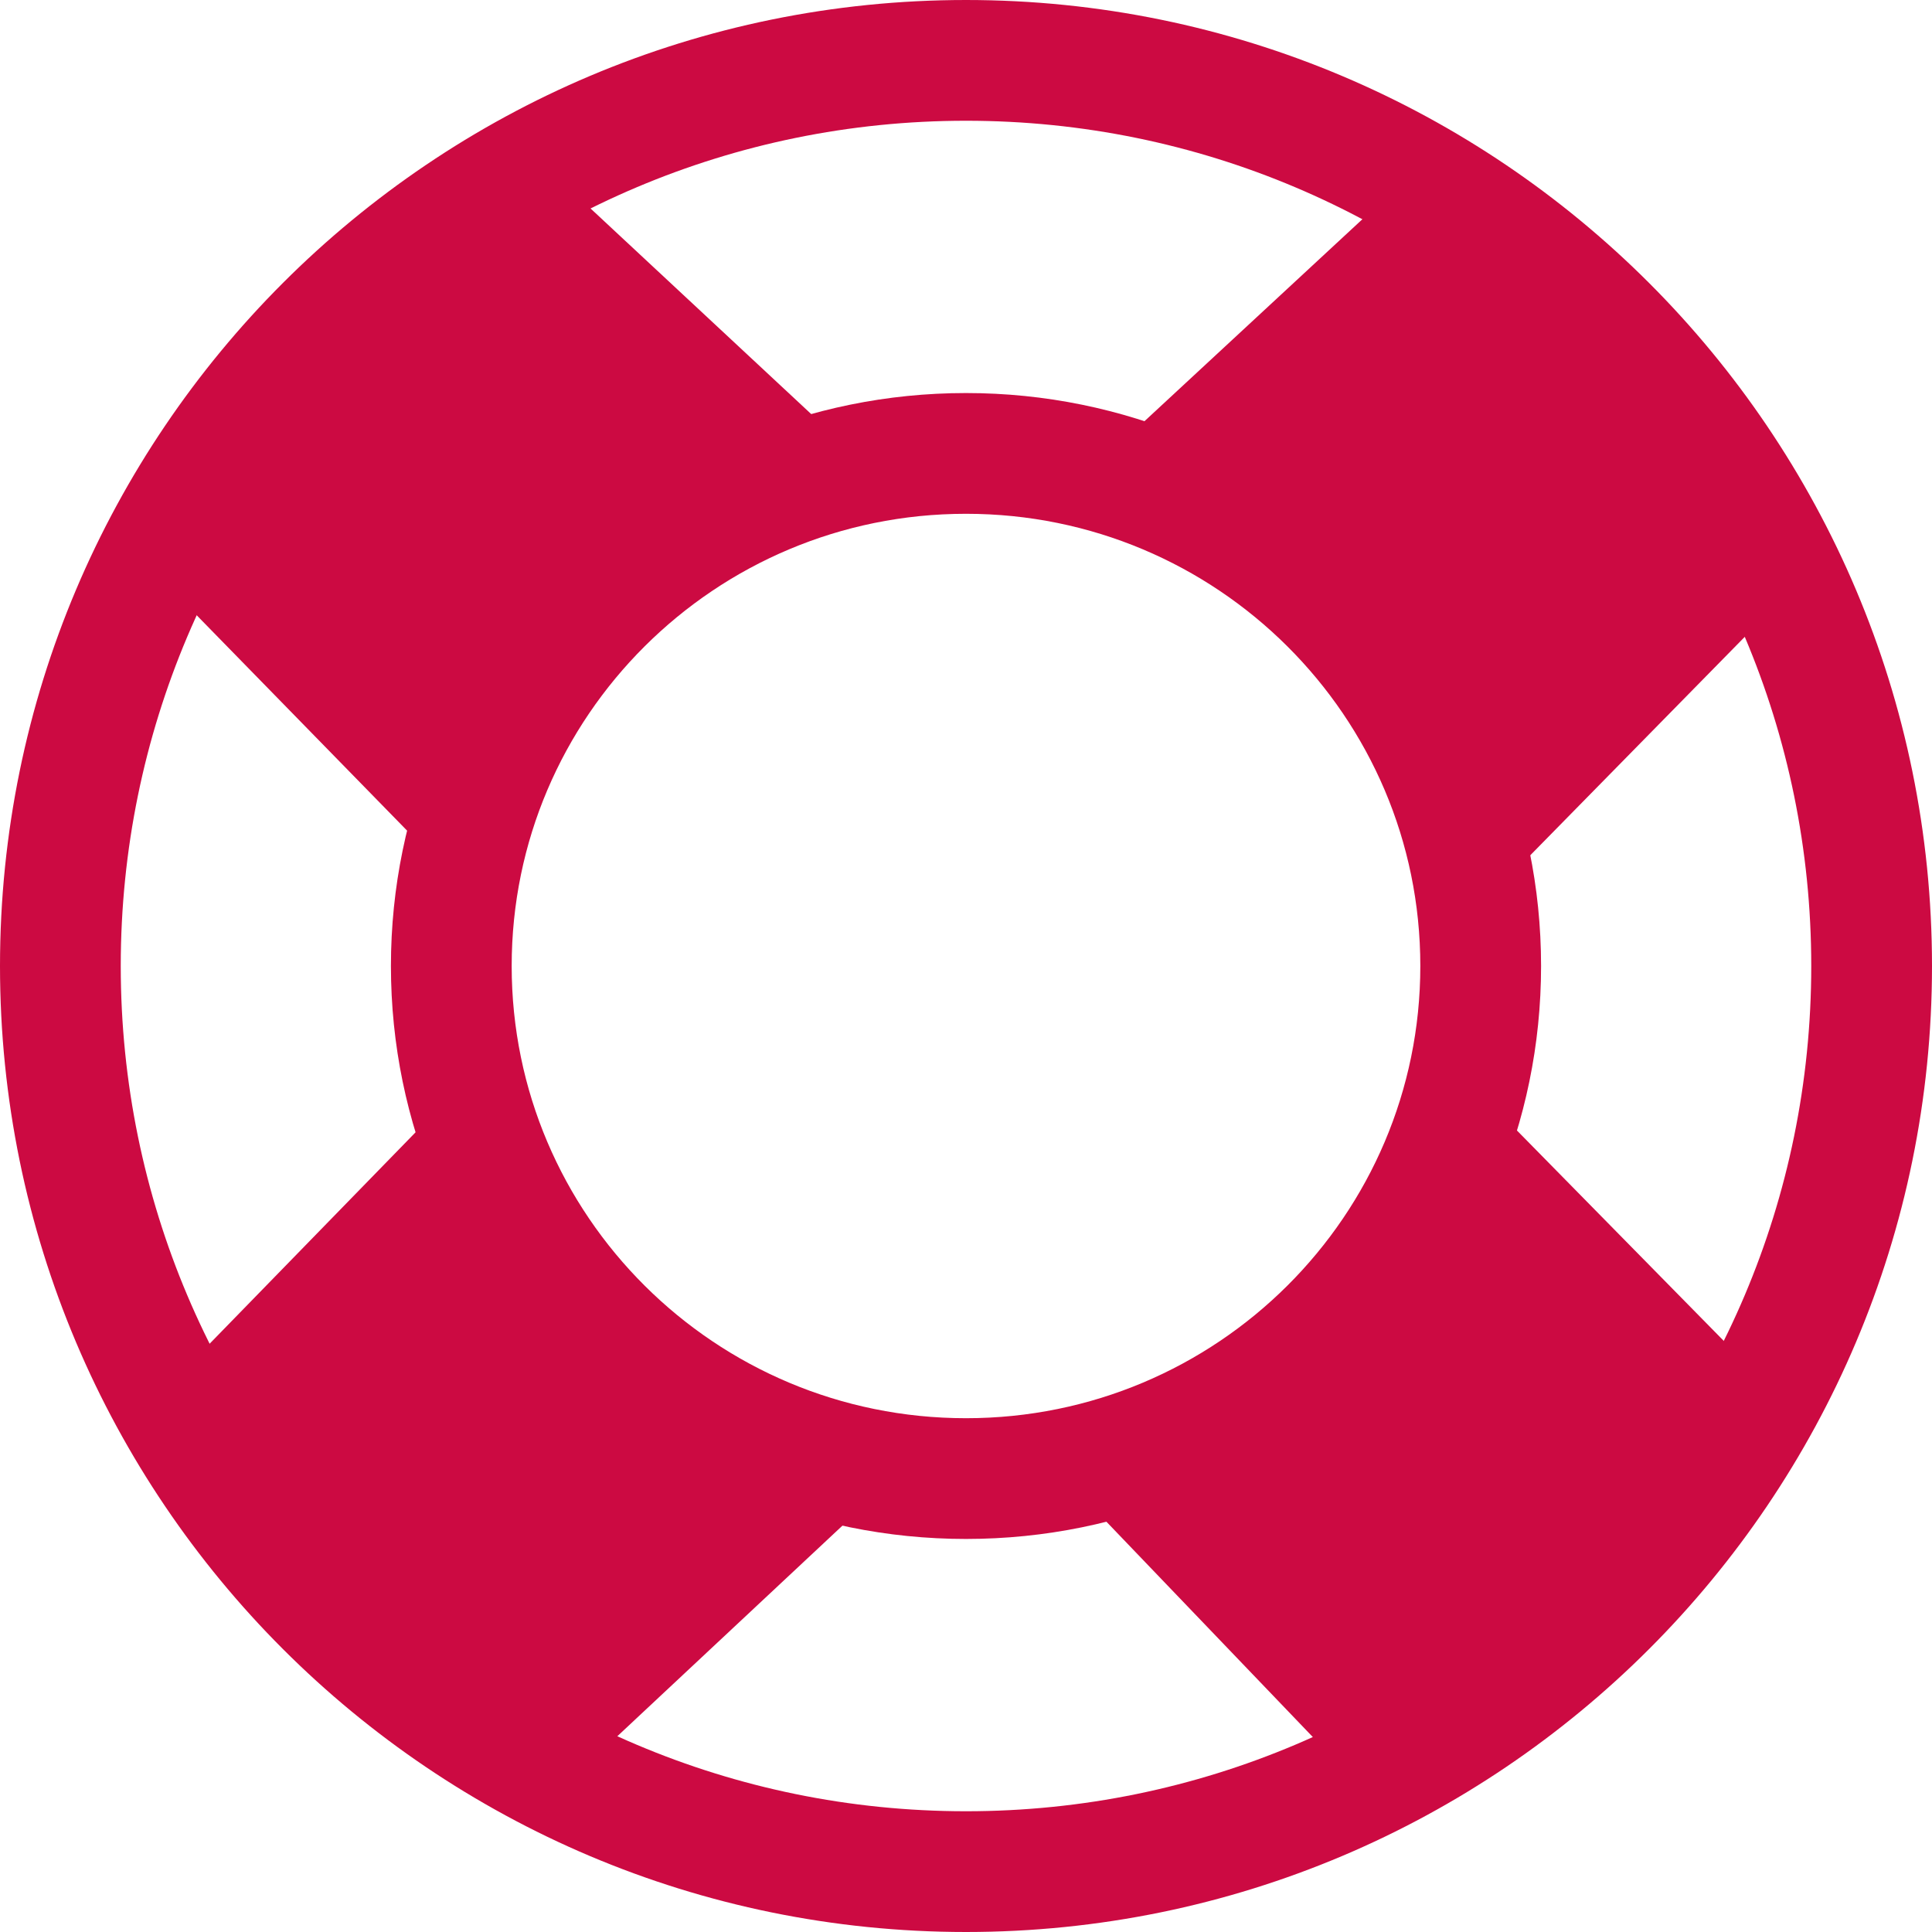
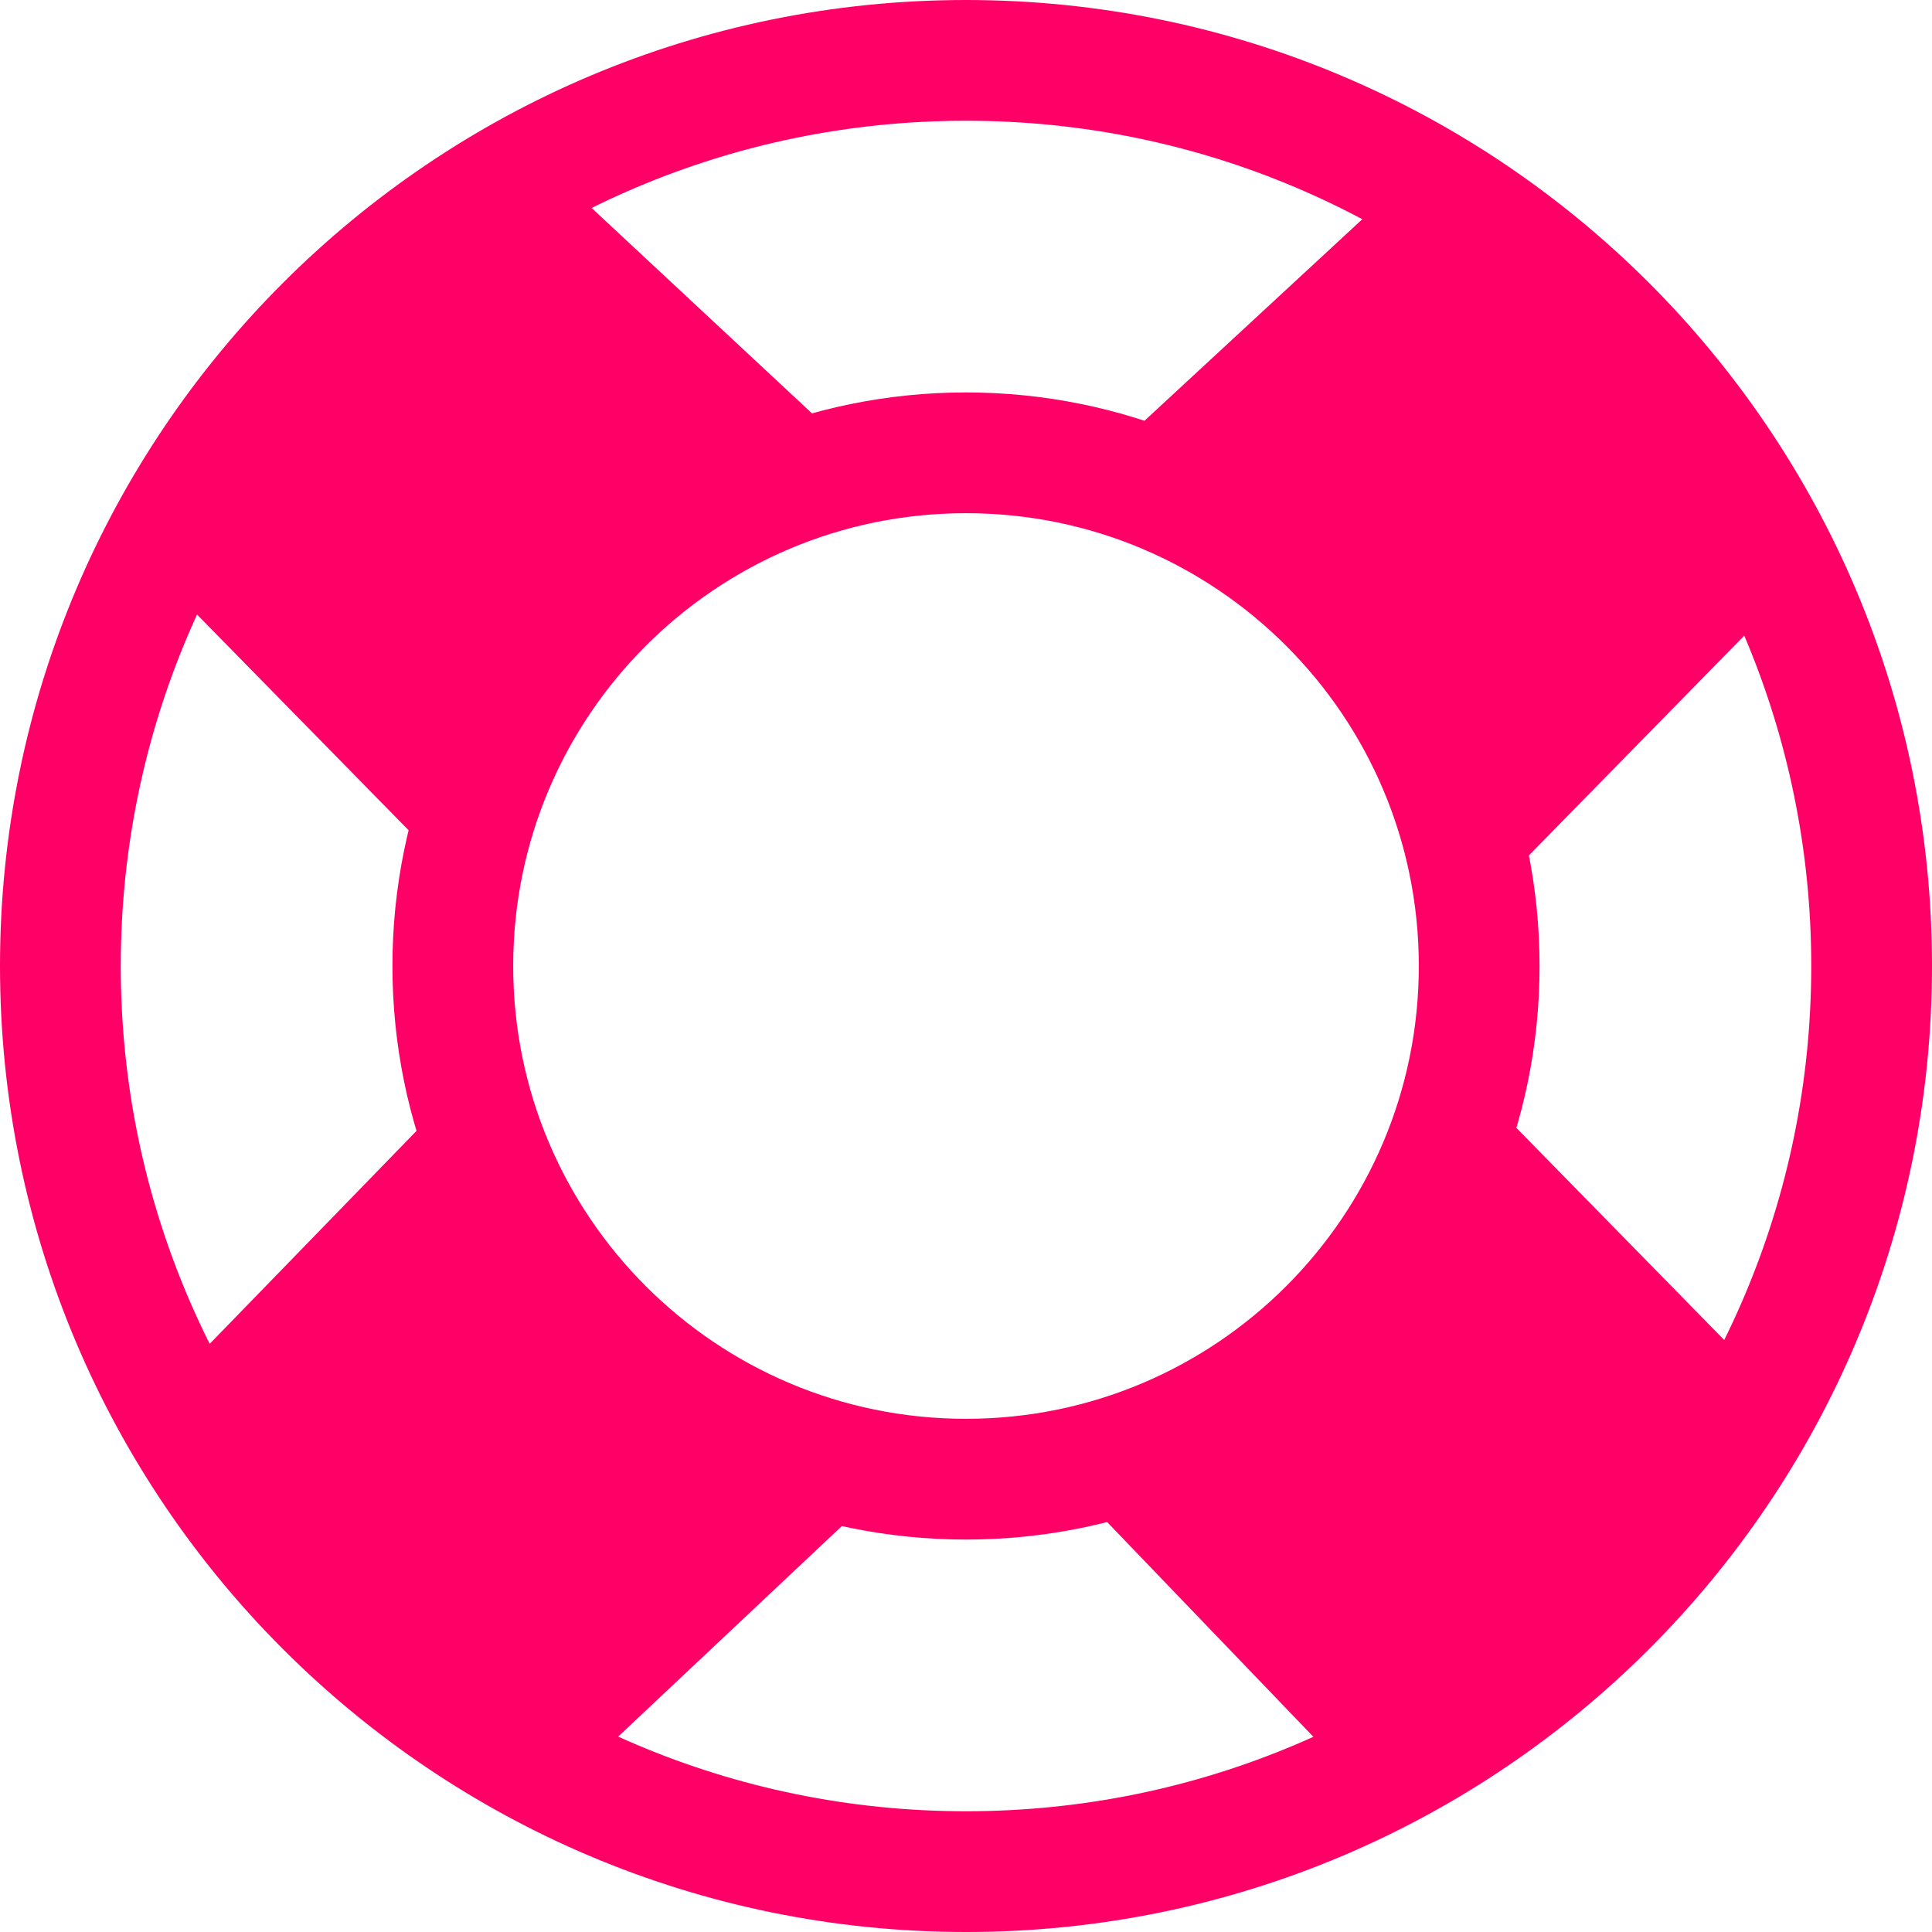
- <svg xmlns="http://www.w3.org/2000/svg" id="a717cb59-58a6-4d23-b0c2-bec61ada8601" data-name="Capa 2" viewBox="0 0 64 64">
-   <defs>
-     <style>.bc69297c-bc72-419e-8062-7e65d2ade6aa{fill:none;stroke:#cc0a42;stroke-miterlimit:10;stroke-width:4px;}.f9e86d64-7f41-4f98-8ed2-0c5da9075a37{fill:#cc0a42;}</style>
-   </defs>
-   <circle class="bc69297c-bc72-419e-8062-7e65d2ade6aa" cx="32" cy="32" r="30" />
-   <ellipse class="bc69297c-bc72-419e-8062-7e65d2ade6aa" cx="32" cy="32" rx="17.05" ry="16.98" />
-   <path class="f9e86d64-7f41-4f98-8ed2-0c5da9075a37" d="M5,18.83,15.17,29.24S19.3,18,28.25,15L18,5.45S8.62,11.21,5,18.83Z" />
-   <path class="f9e86d64-7f41-4f98-8ed2-0c5da9075a37" d="M46.59,5.91,35.93,15.79s11.13,4.4,13.9,13.42l9.82-10S54.12,9.68,46.59,5.91Z" />
-   <path class="f9e86d64-7f41-4f98-8ed2-0c5da9075a37" d="M5.69,45.8,15.83,35.39S20,46.63,28.9,49.61L18.67,59.18S9.28,53.42,5.69,45.8Z" />
-   <path class="f9e86d64-7f41-4f98-8ed2-0c5da9075a37" d="M58.46,45.8l-9.83-10S44.51,46.29,35.56,49.27L45.27,59.4S54.88,53.42,58.46,45.8Z" />
+ <svg xmlns="http://www.w3.org/2000/svg" version="1.1" id="a717cb59-58a6-4d23-b0c2-bec61ada8601" x="0px" y="0px" viewBox="0 0 64 64" style="enable-background:new 0 0 64 64;" xml:space="preserve">
+   <style type="text/css">
+ 	.st0{fill:none;stroke:#FF0066;stroke-width:4;stroke-miterlimit:10;}
+ 	.st1{fill:#FF0066;}
+ </style>
+   <circle class="st0" cx="32" cy="32" r="30" />
+   <ellipse class="st0" cx="32" cy="32" rx="17" ry="17" />
+   <path class="st1" d="M5,18.8l10.2,10.4c0,0,4.1-11.2,13.1-14.2L18,5.4C18,5.4,8.6,11.2,5,18.8z" />
+   <path class="st1" d="M46.6,5.9l-10.7,9.9c0,0,11.1,4.4,13.9,13.4l9.8-10C59.7,19.2,54.1,9.7,46.6,5.9z" />
+   <path class="st1" d="M5.7,45.8l10.1-10.4c0,0,4.2,11.2,13.1,14.2l-10.2,9.6C18.7,59.2,9.3,53.4,5.7,45.8z" />
+   <path class="st1" d="M58.5,45.8l-9.8-10c0,0-4.1,10.5-13.1,13.5l9.7,10.1C45.3,59.4,54.9,53.4,58.5,45.8z" />
</svg>
